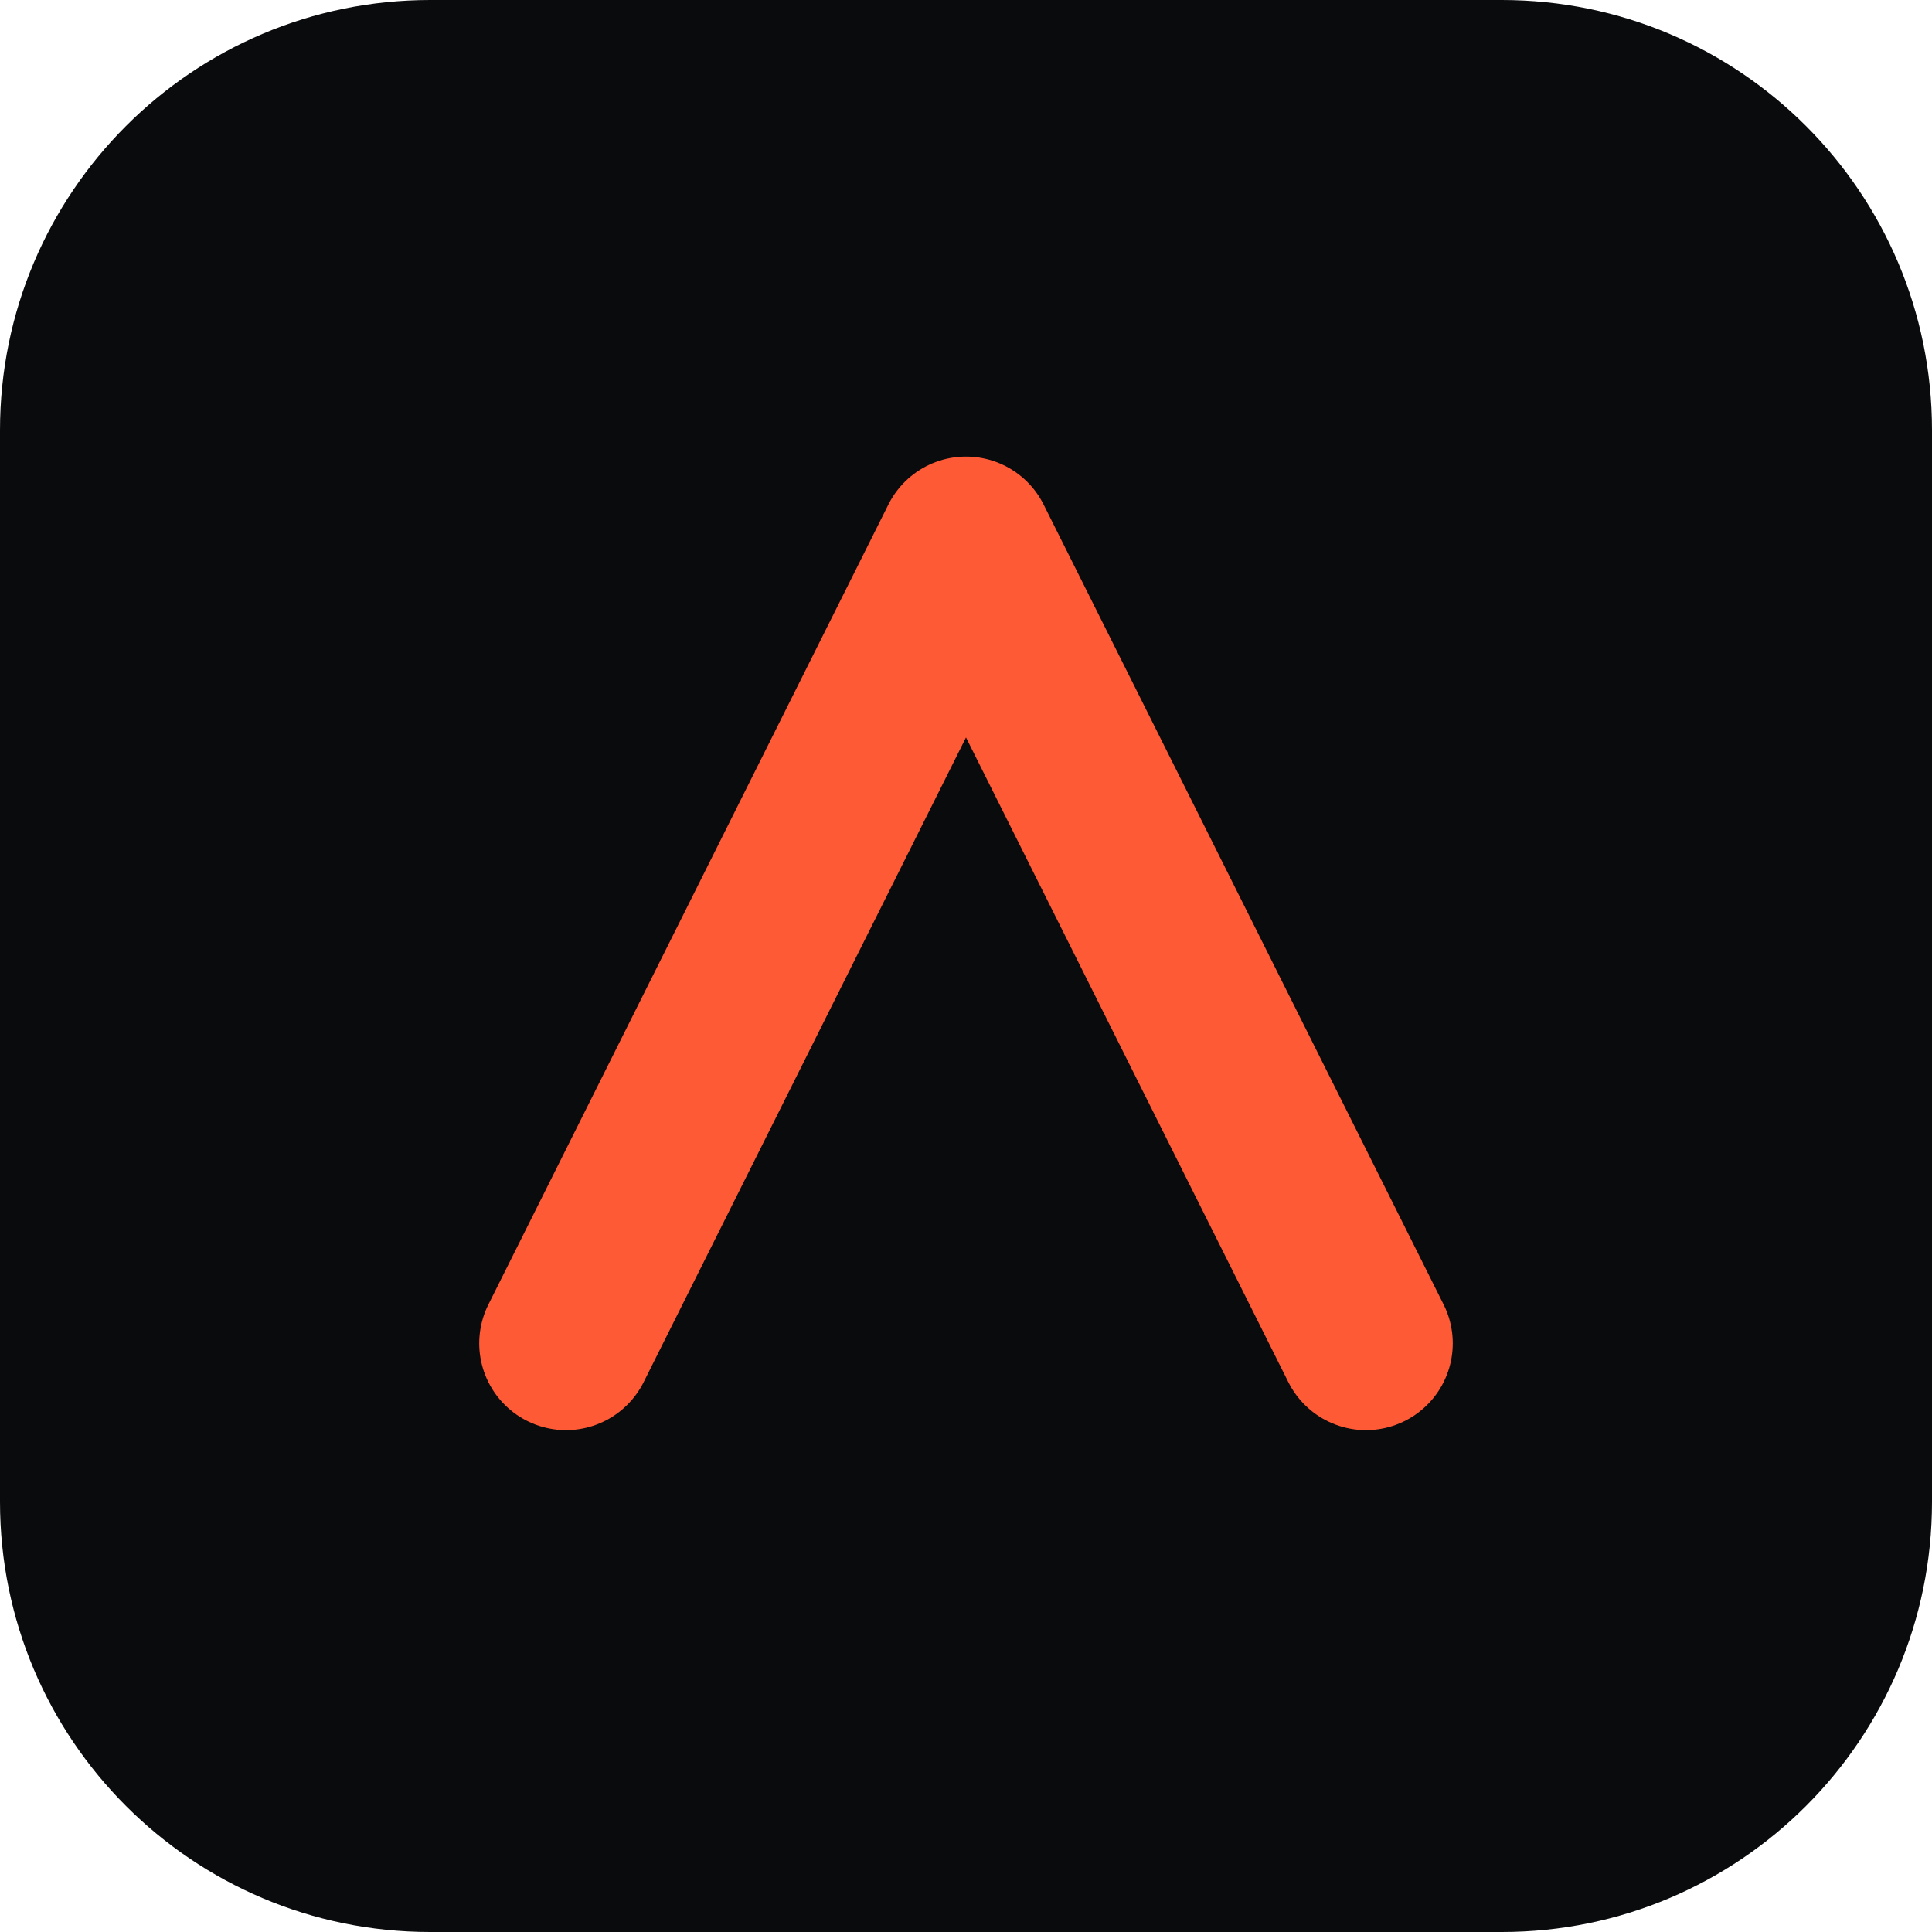
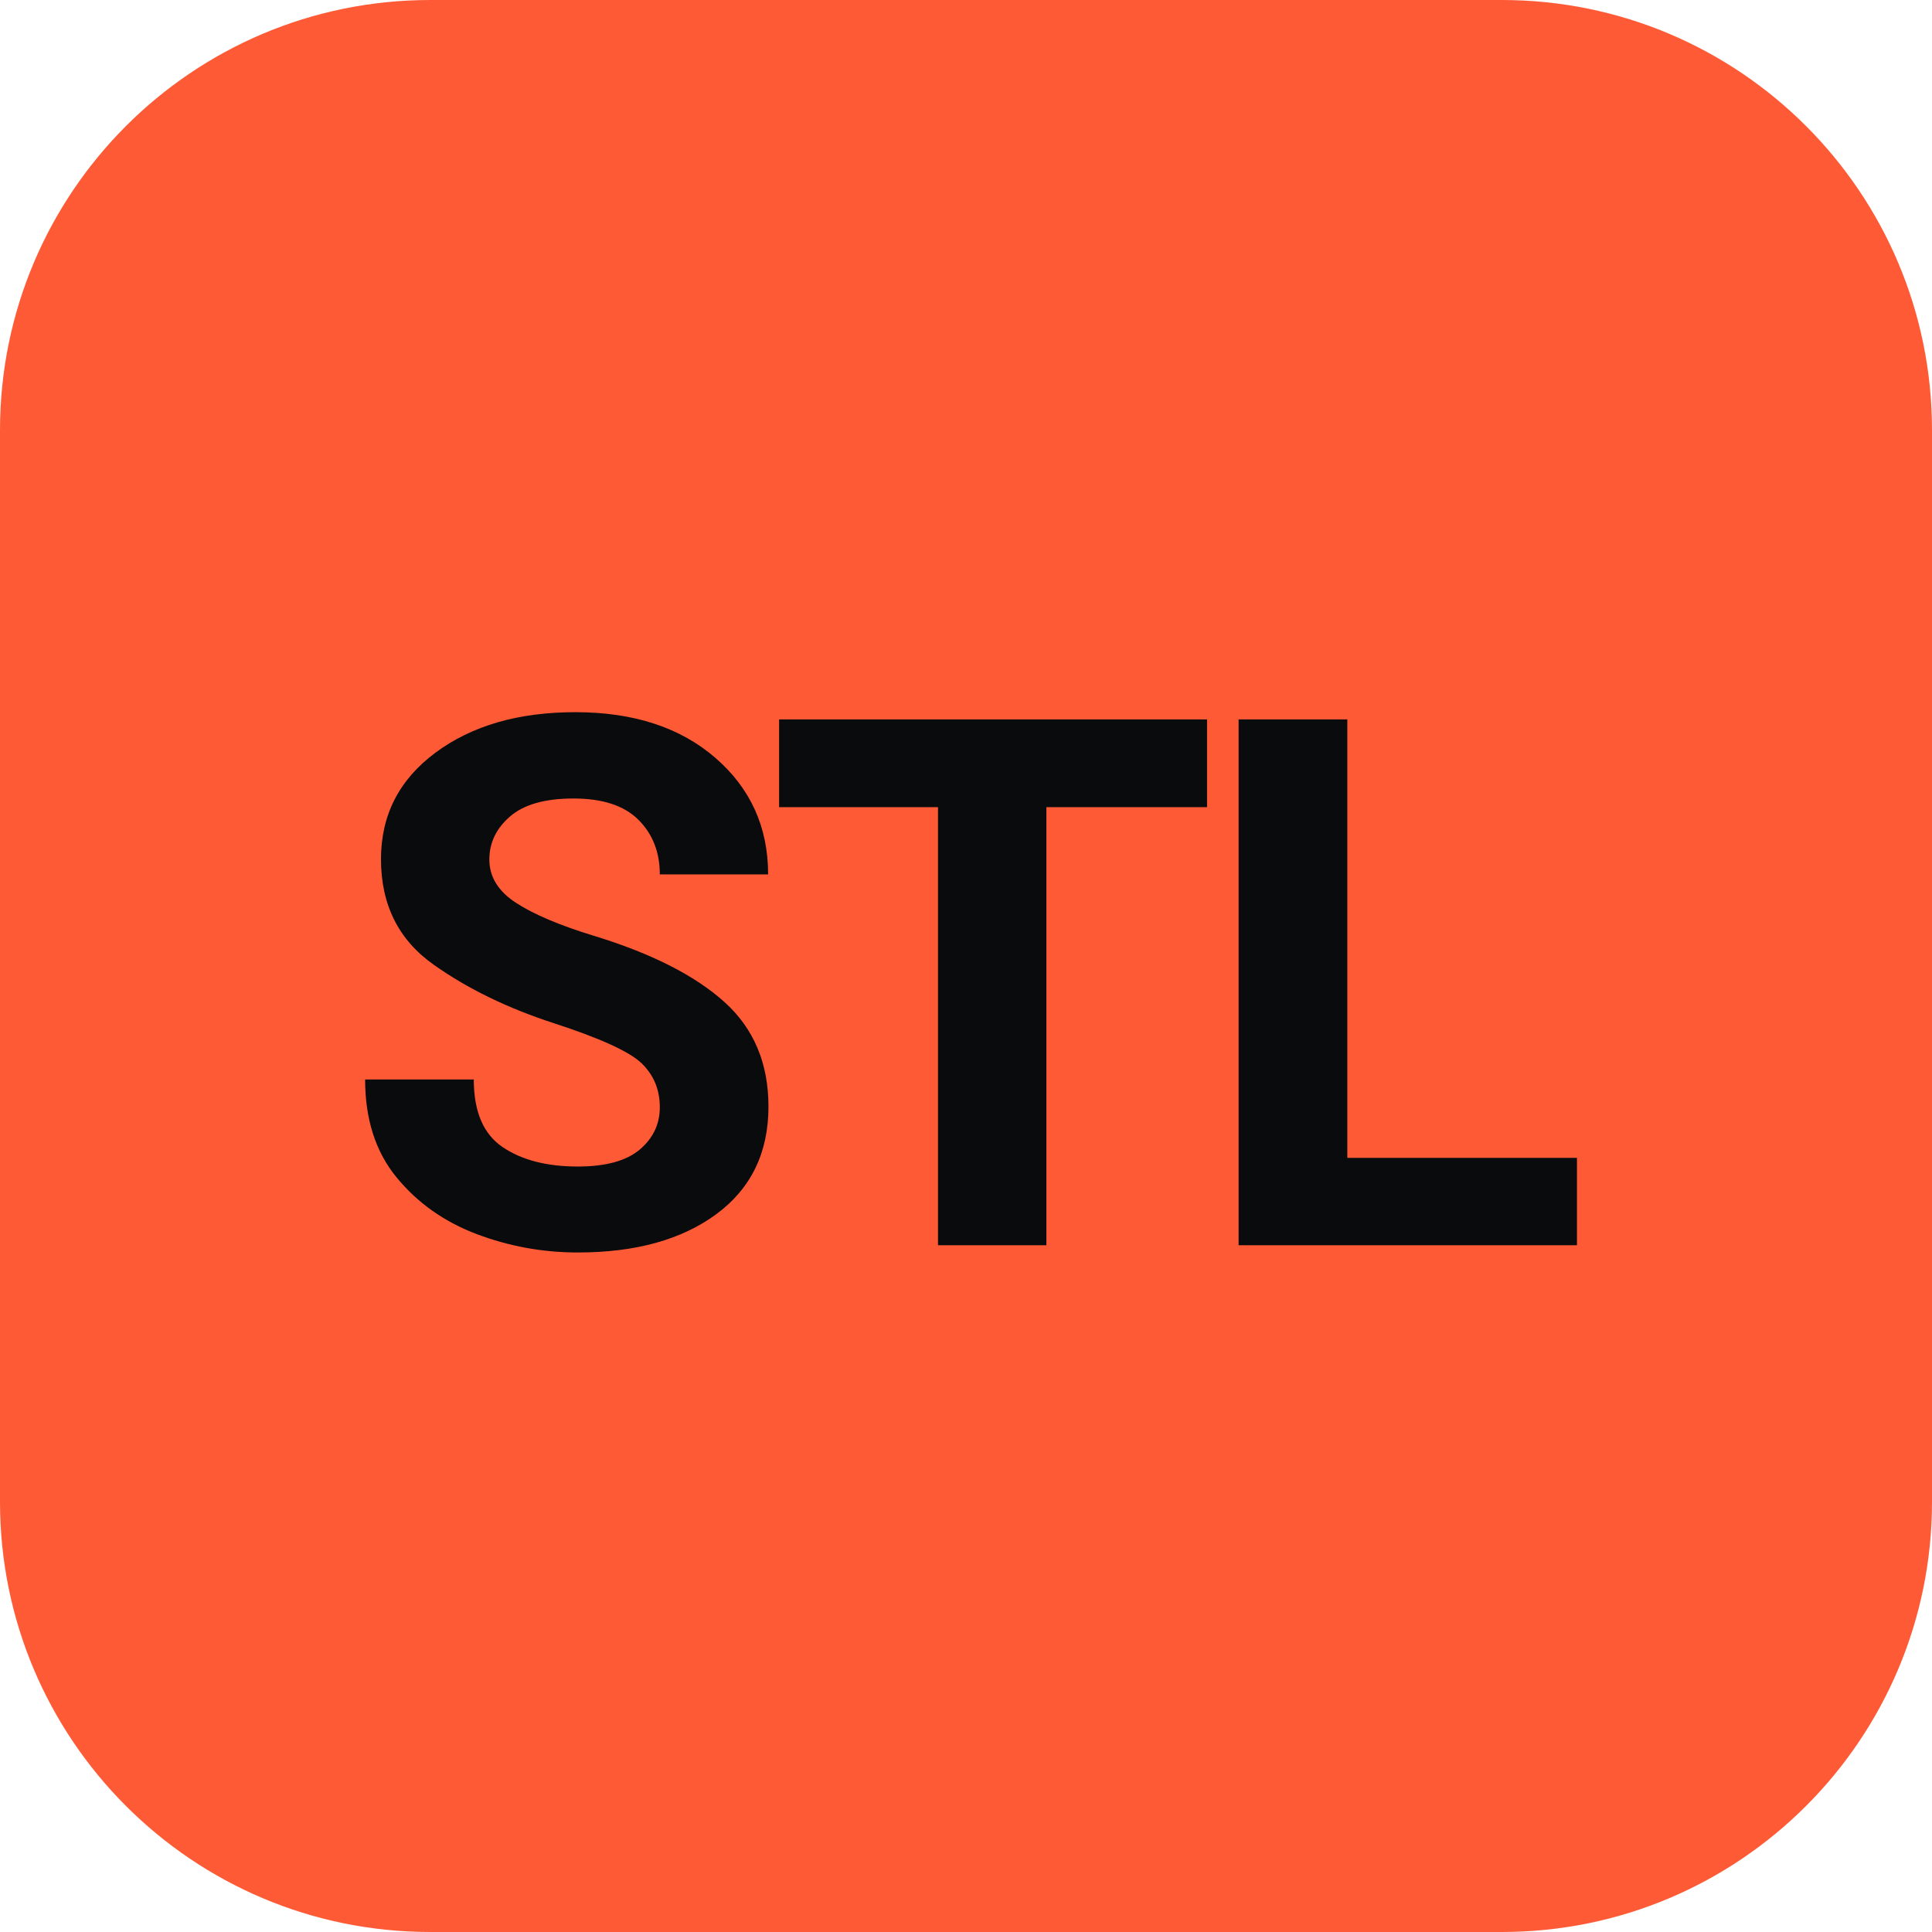
<svg xmlns="http://www.w3.org/2000/svg" viewBox="0 0 512 512" width="512" height="512">
-   <rect width="512" height="512" rx="114" fill="#0a0b0d" />
-   <path d="M150 356 256 144l106 212" fill="none" stroke="#ff5a36" stroke-width="46" stroke-linecap="round" stroke-linejoin="round" />
+   <rect width="512" height="512" rx="114" fill="#ff5a36" />
+   <text x="256" y="330" text-anchor="middle" fill="#0a0b0d" font-family="-apple-system, BlinkMacSystemFont, 'Segoe UI', Roboto, Helvetica, Arial, sans-serif" font-size="196" font-weight="700" letter-spacing="-8">STL</text>
</svg>
